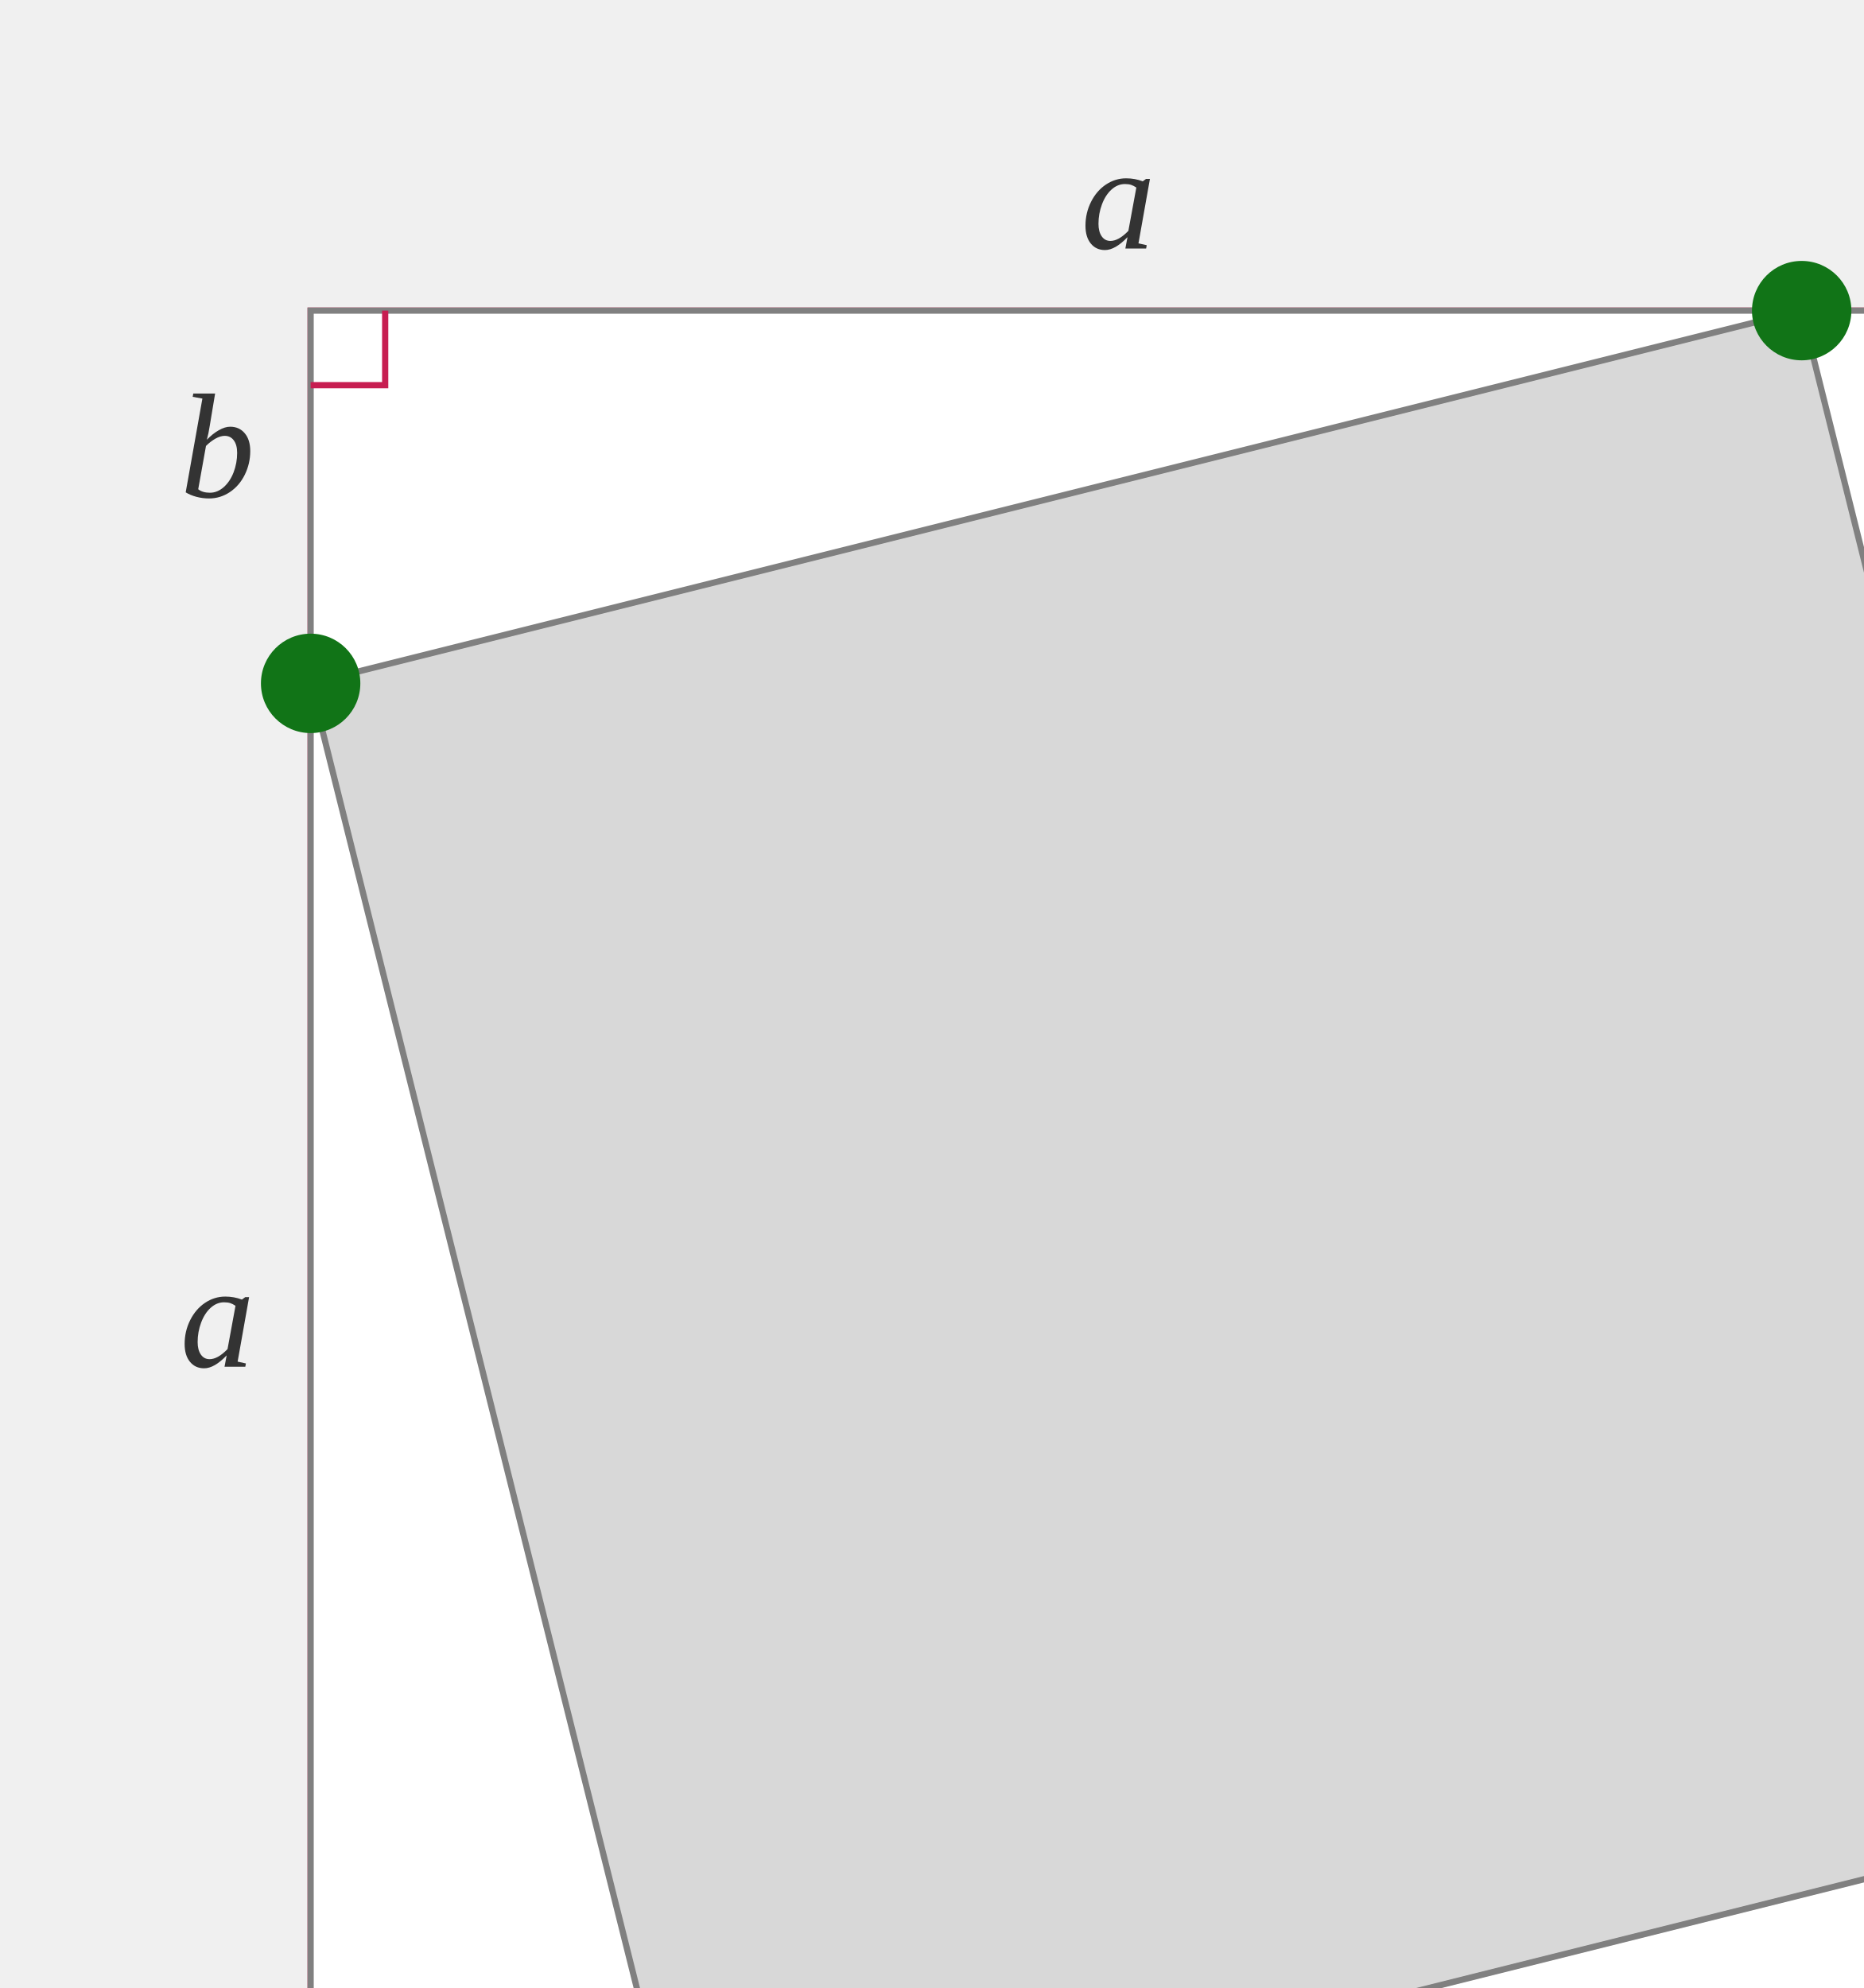
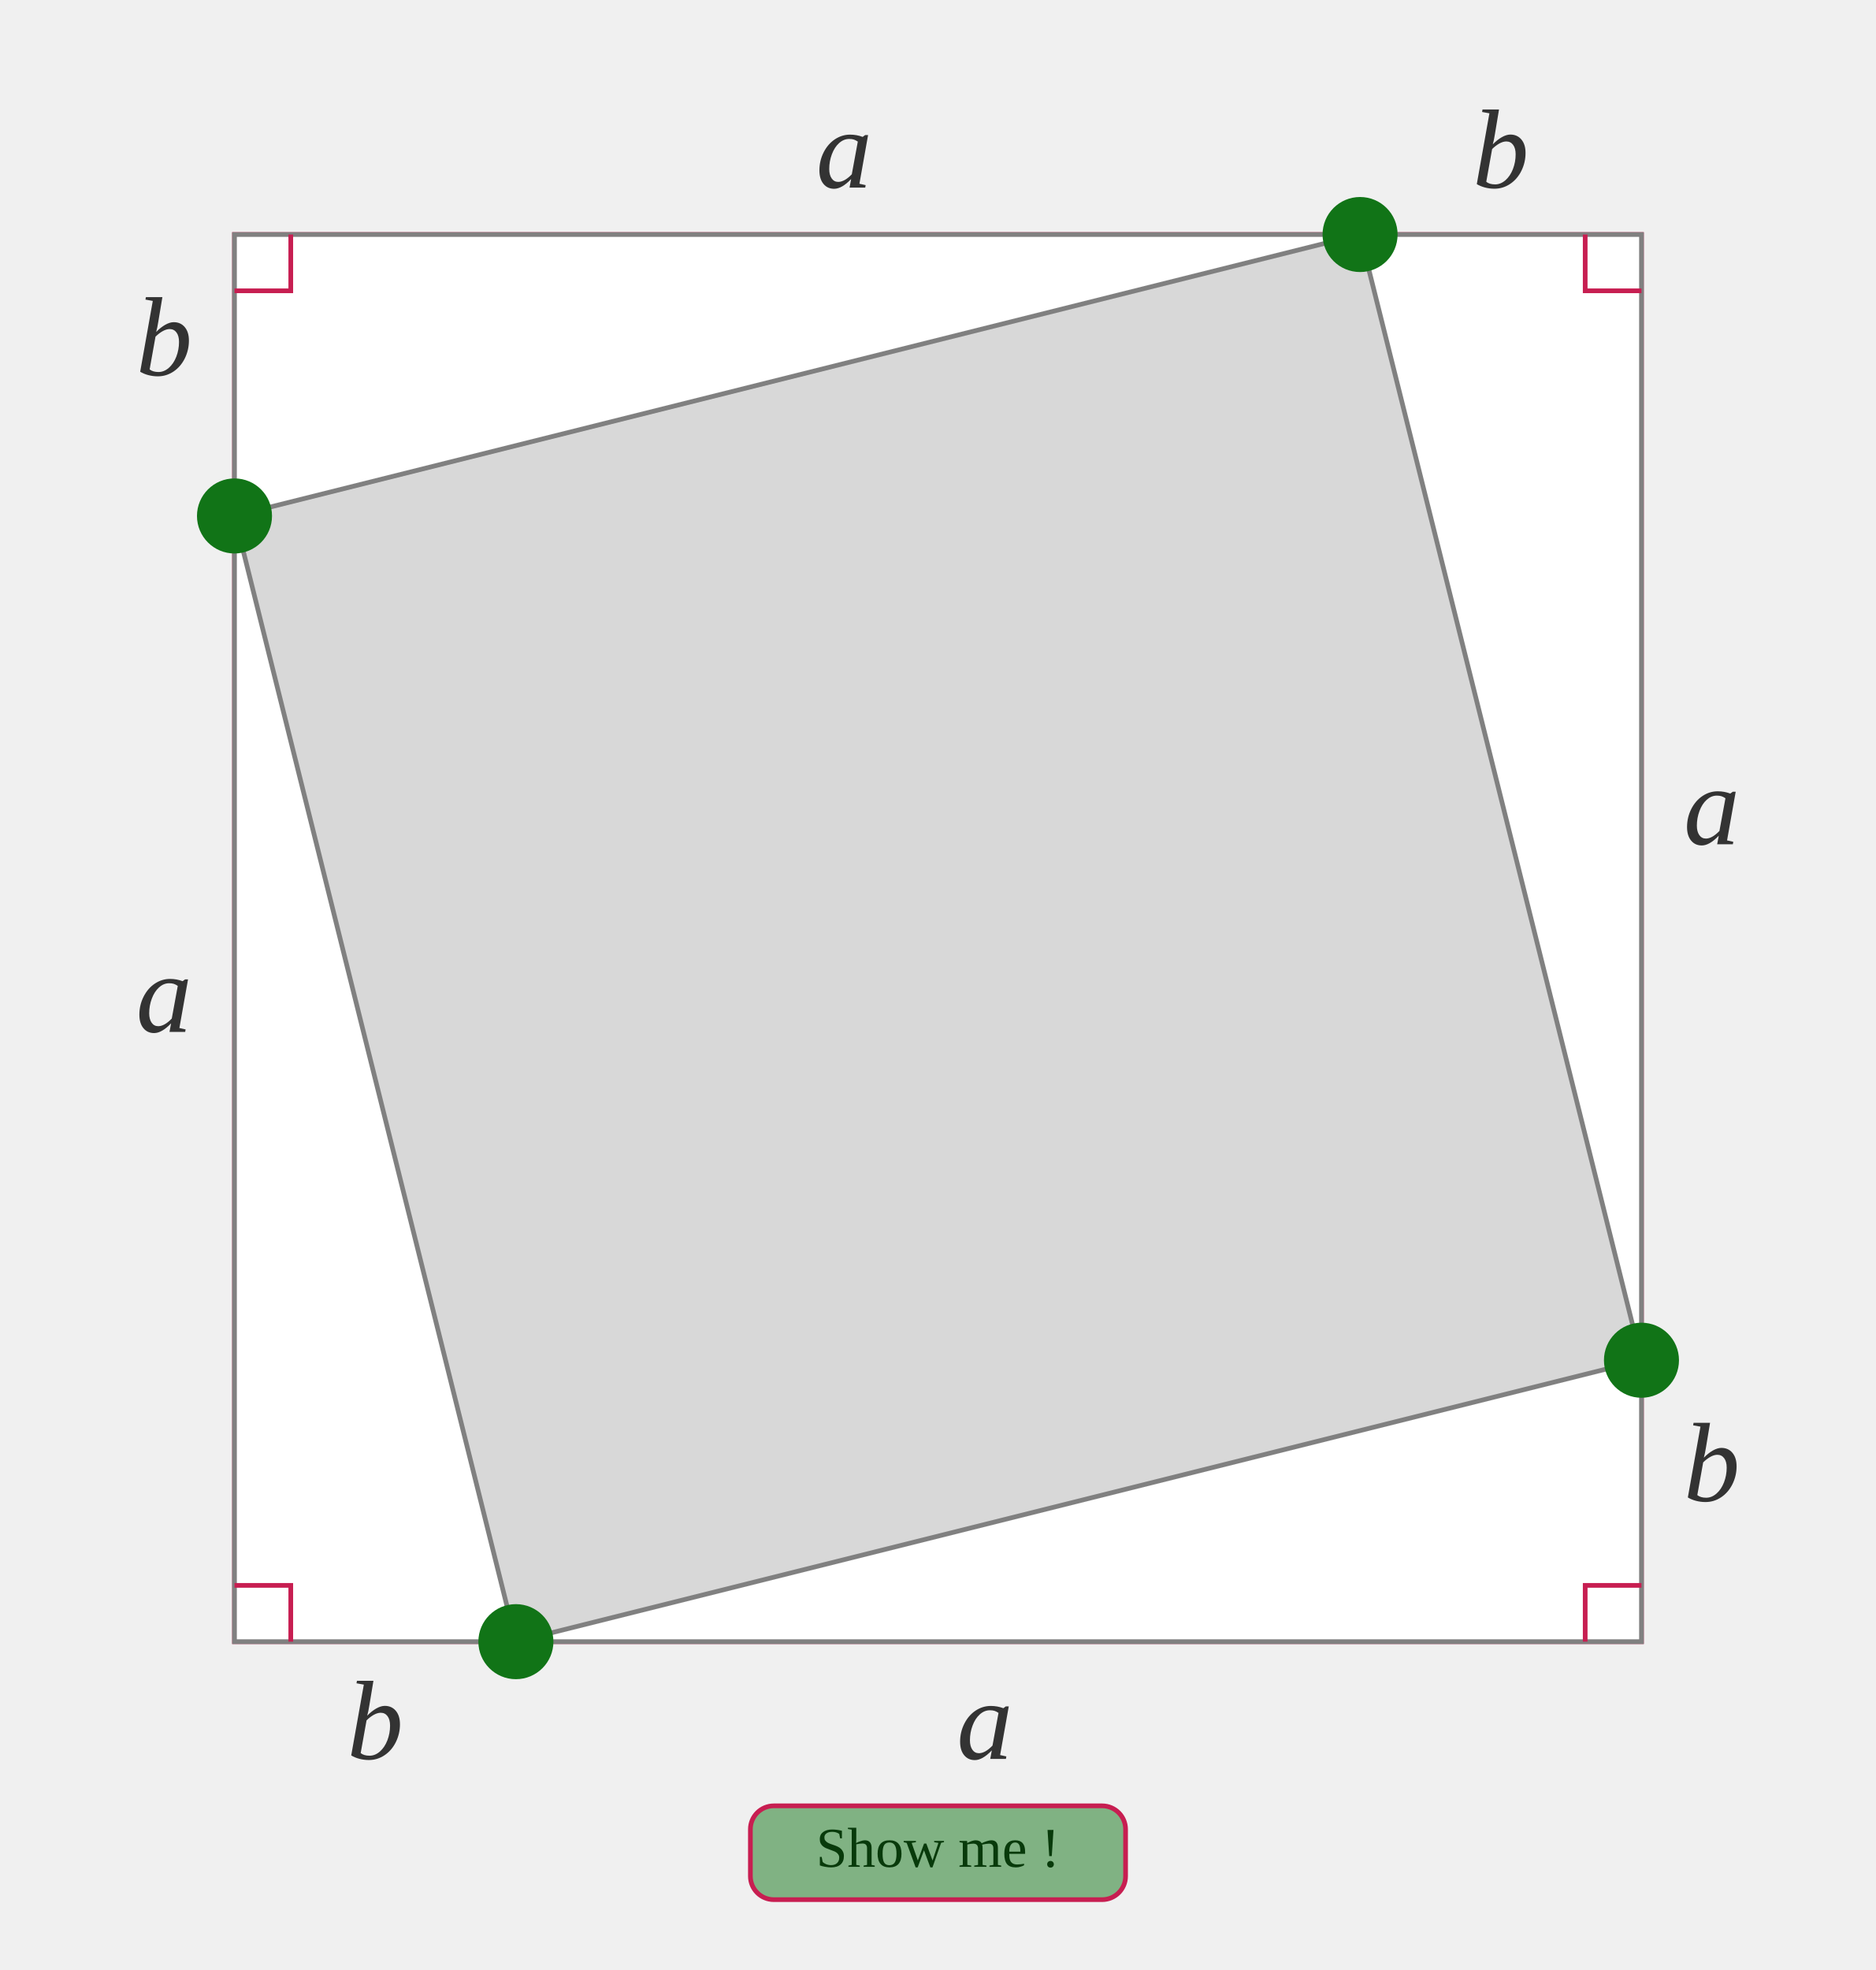
- <svg xmlns="http://www.w3.org/2000/svg" viewBox="-50 -50 300 320">
+ <svg xmlns="http://www.w3.org/2000/svg" viewBox="-50 -50 400 420">
  <rect width="300" height="300" style="fill: rgb(216, 216, 216); stroke: rgb(199, 30, 81);" />
  <polygon class="triangle" points="60,300 0,60 0,300" id="T1">
    <animateTransform class="anim_move" id="TRANS1" dur="0.2s" attributeName="transform" type="translate" fill="freeze" />
  </polygon>
  <polygon class="triangle" points="0,60 240,0 0,0" id="T2">
    <animateTransform class="anim_move" id="TRANS2" attributeName="transform" type="translate" dur="0.2s" begin="TRANS4.end" fill="freeze" />
  </polygon>
  <polygon class="triangle" points="240,0 300,240 300,0" id="T3" />
  <polygon class="triangle" points="300,240 60,300 300,300" id="T4">
    <animateTransform class="anim_move" id="TRANS4" attributeName="transform" type="translate" dur="0.2s" begin="TRANS1.end" fill="freeze" />
  </polygon>
  <circle class="draggable anim_hide" cx="60" cy="300" r="8" id="P1" />
  <circle class="draggable anim_hide" cx="0" cy="60" r="8" id="P2" />
  <circle class="draggable anim_hide" cx="240" cy="0" r="8" id="P3" />
  <circle class="draggable anim_hide" cx="300" cy="240" r="8" id="P4" />
  <text id="M11" class="marker" x="30" y="325">
    <animateTransform class="anim_move" id="M_TRANS11" dur="0.2s" begin="TRANS1.end" attributeName="transform" type="translate" fill="freeze" />b
  </text>
  <text id="M12" class="marker" x="160" y="325">
    <animateTransform class="anim_move" id="M_TRANS12" dur="0.2s" begin="TRANS1.end" attributeName="transform" type="translate" fill="freeze" />a</text>
  <text id="M21" class="marker" x="-15" y="30">
    <animateTransform class="anim_move" id="M_TRANS21" dur="0.2s" begin="TRANS4.end" attributeName="transform" type="translate" fill="freeze" />b
  </text>
  <text id="M22" class="marker" x="-15" y="170">
    <animateTransform class="anim_move" id="M_TRANS22" dur="0.2s" begin="TRANS4.end" attributeName="transform" type="translate" fill="freeze" />a
  </text>
  <text id="M31" class="marker" x="130" y="-10">a</text>
  <text id="M32" class="marker" x="270" y="-10">b</text>
  <text id="M41" class="marker" x="315" y="130">a</text>
  <text id="M42" class="marker" x="315" y="270">b</text>
  <g user-select="none">
    <text id="B_LABEL" x="150" y="348" font-size="12px" text-anchor="middle">Show me ! </text>
    <rect x="110" y="335" width="80" height="20" rx="5" ry="5" id="B1" style="fill: rgb(17, 116, 23); stroke: rgb(199, 30, 81); fill-opacity:0.5" />
  </g>
  <polyline class="side_angle anim_hide" points="0 12 12 12 12 0" />
  <polyline class="side_angle anim_hide" points="288 0 288 12 300 12" />
  <polyline class="side_angle anim_hide" points="0 288 12 288 12 300" />
  <polyline class="side_angle anim_hide" points="288 300 288 288 300 288" />
  <style>
  .marker{
      fill: rgb(51, 51, 51); 
      font-size: 24px; 
      font-style: italic; 
      font-weight: 500; 
      white-space: pre; 
      text-anchor: middle;
  }
  .triangle{
    fill: white;
    stroke: grey;
    //stroke-dasharray : 5;
   }
  .side_angle{
    fill: none;
    stroke: rgb(199, 30, 81);
    }
  .draggable{
    fill: rgb(17, 116, 23);
  }
  .line{
    stroke: rgb(0,0,0);
  }
</style>
</svg>
